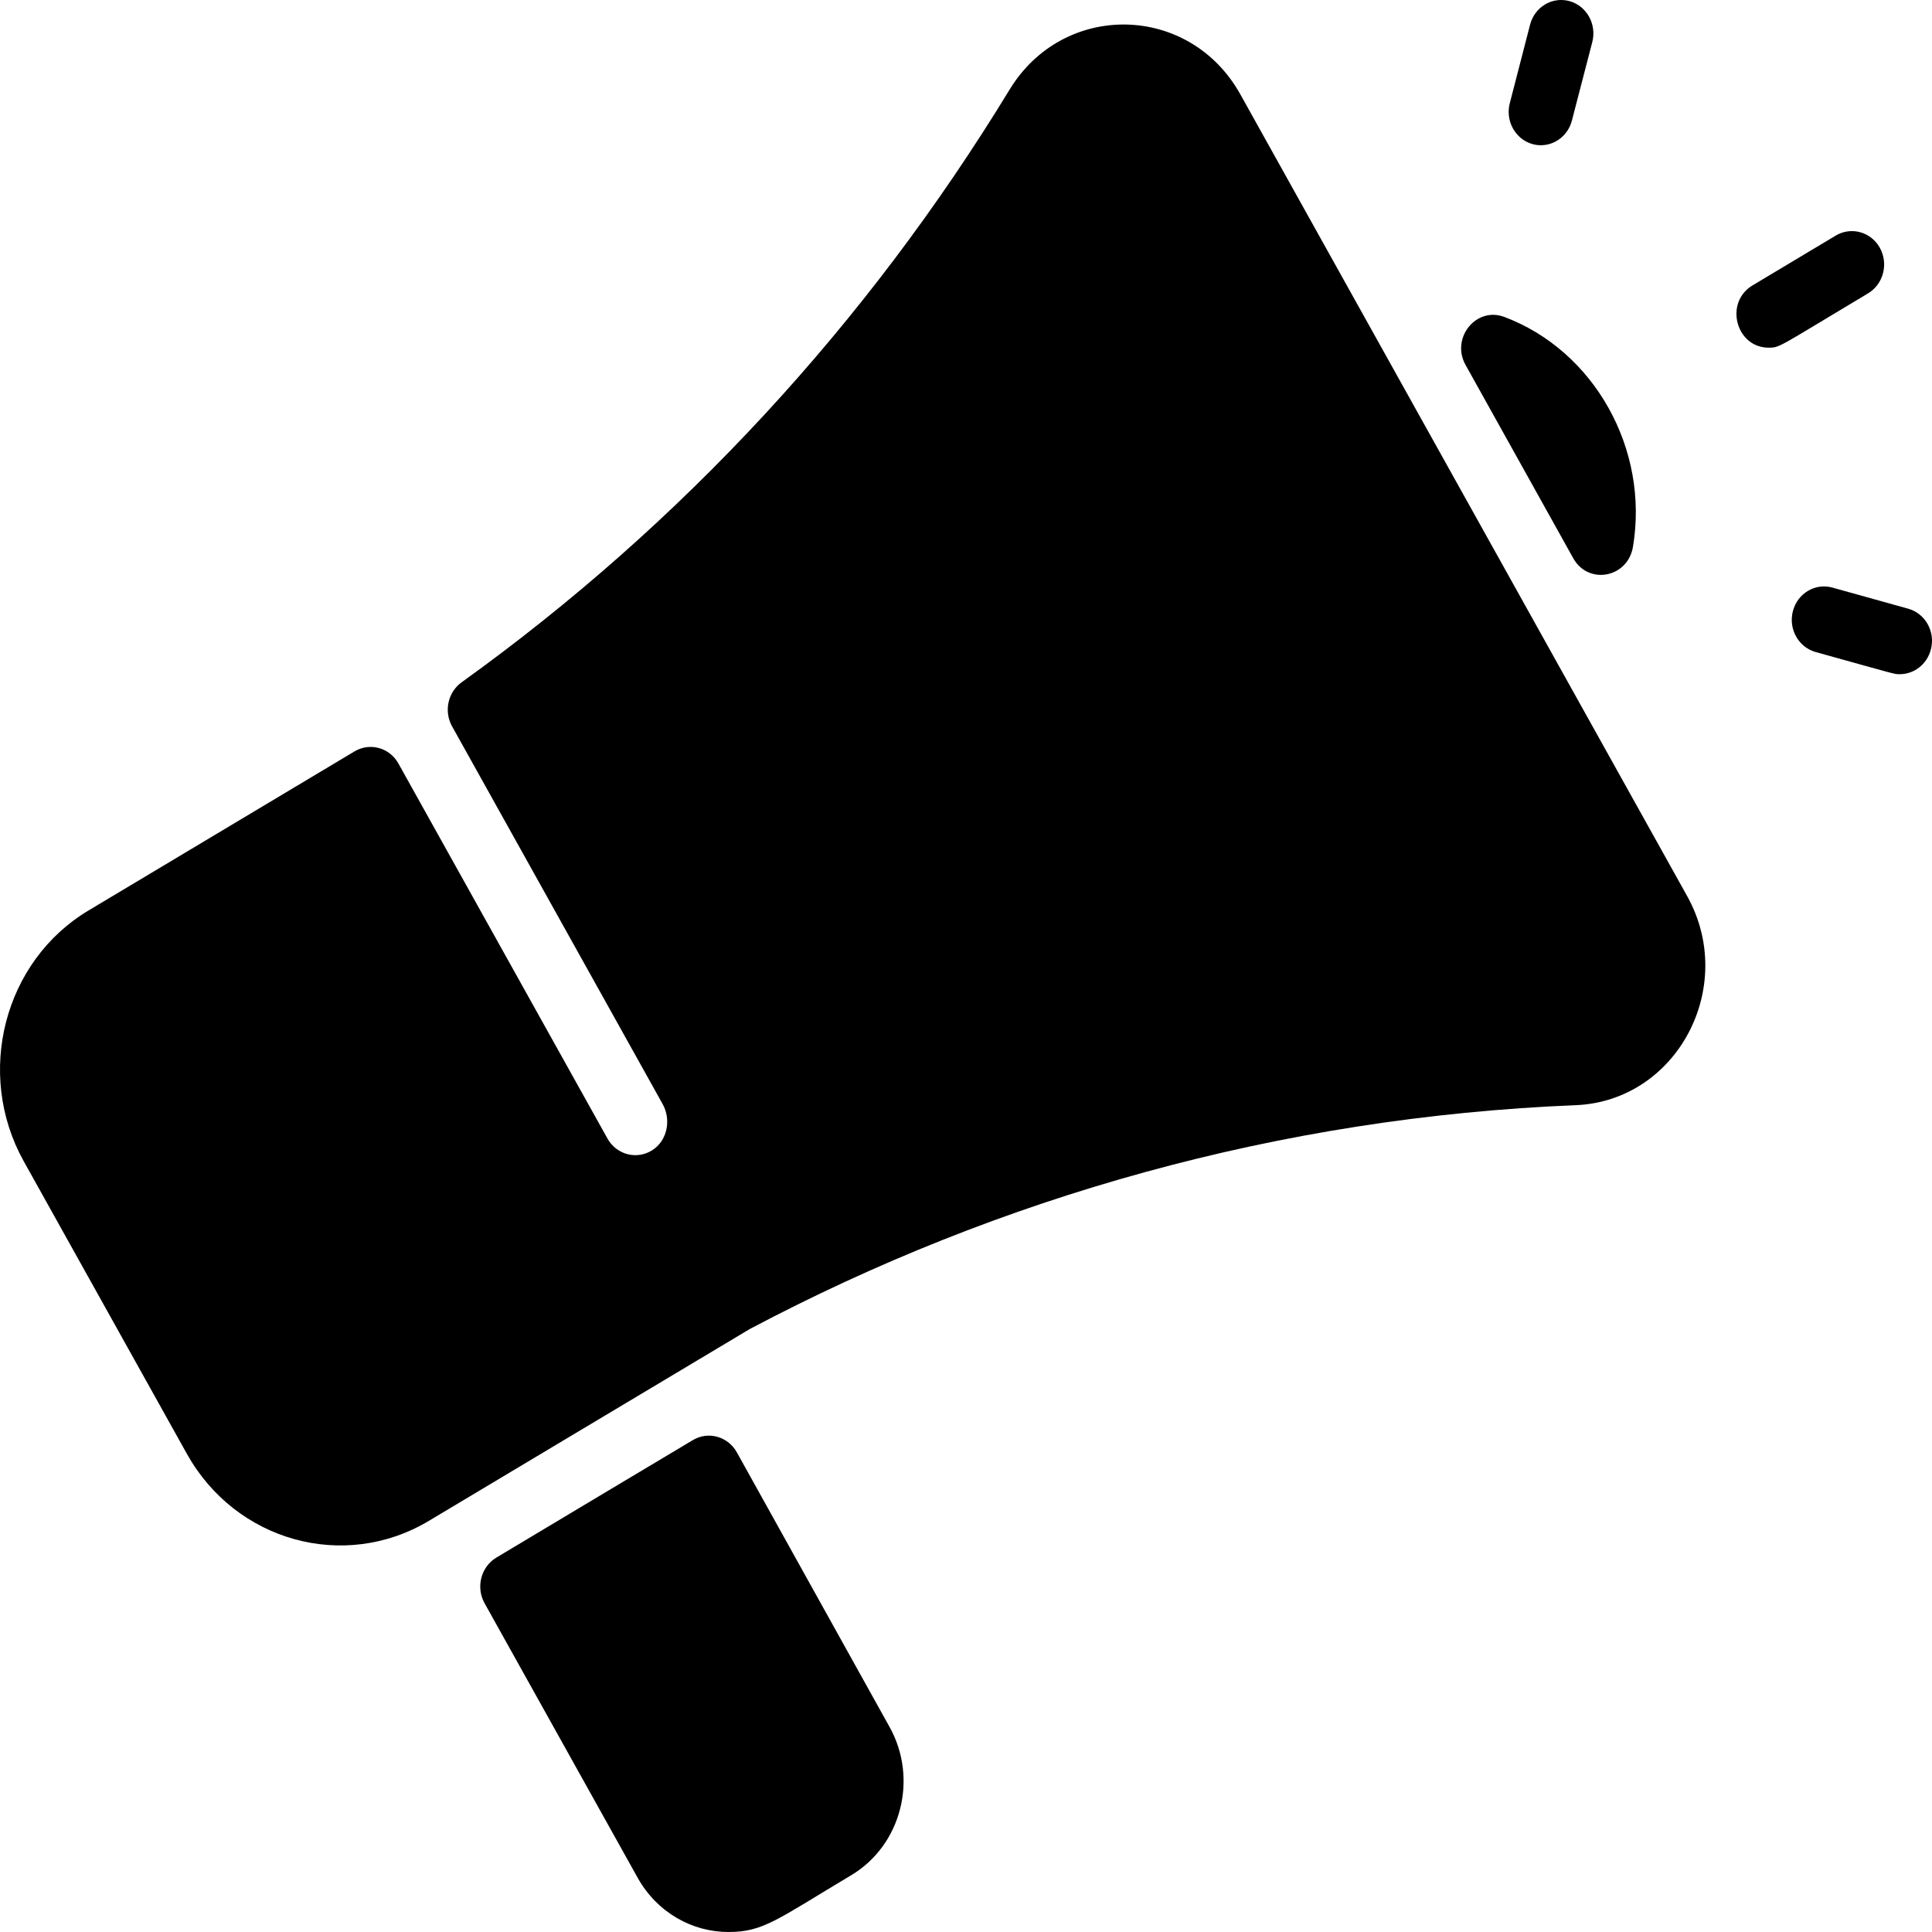
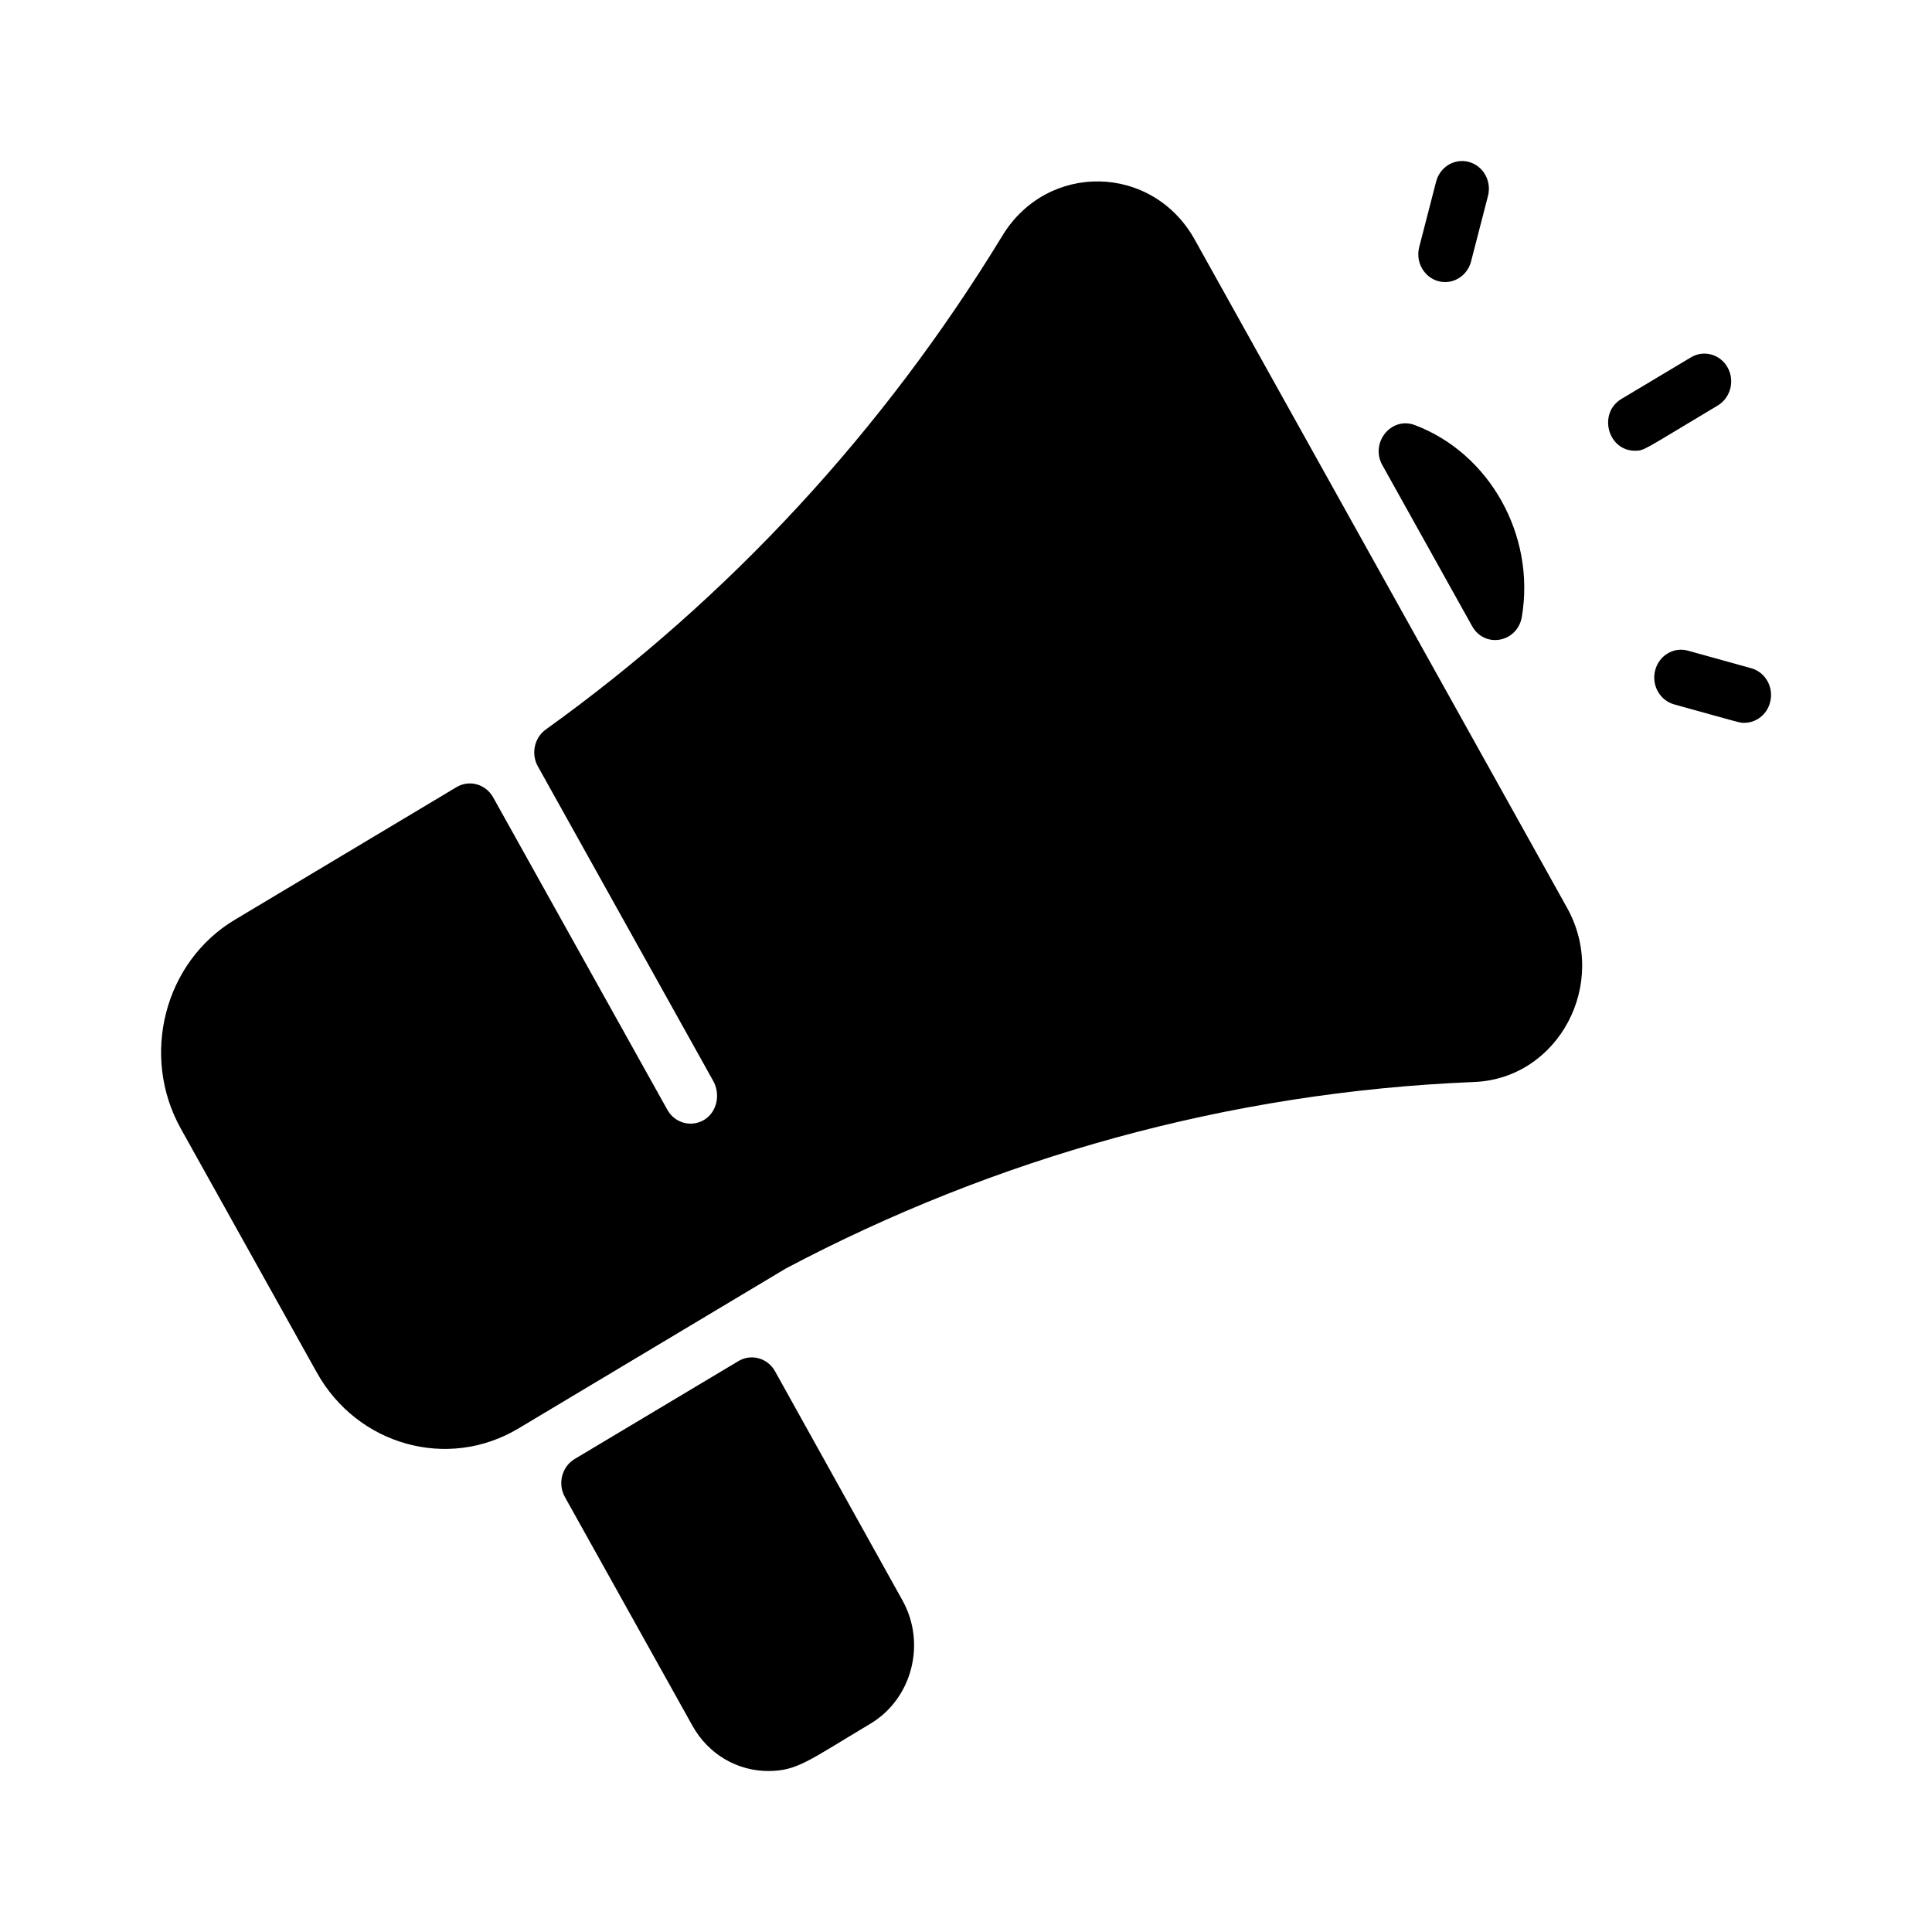
<svg xmlns="http://www.w3.org/2000/svg" width="24" height="24" viewBox="0 0 24 24" fill="none">
  <rect width="24" height="24" fill="none" />
-   <path d="M19.573 13.729C15.896 13.878 12.416 14.868 9.315 16.509L5.327 18.893C4.273 19.523 2.926 19.145 2.321 18.059L0.294 14.424C-0.312 13.335 0.049 11.938 1.1 11.31L4.404 9.334C4.595 9.22 4.84 9.287 4.95 9.486L7.546 14.143C7.659 14.345 7.91 14.411 8.103 14.288C8.29 14.169 8.341 13.91 8.231 13.714L5.616 9.023C5.512 8.837 5.563 8.599 5.734 8.476C8.462 6.517 10.769 4.023 12.541 1.114C13.212 0.011 14.777 0.04 15.408 1.172L20.957 11.129C21.588 12.258 20.833 13.678 19.573 13.729ZM20.285 6.794C20.49 5.576 19.801 4.355 18.687 3.937C18.337 3.805 18.019 4.2 18.206 4.534C18.649 5.329 19.093 6.127 19.543 6.934C19.731 7.271 20.22 7.178 20.285 6.794ZM11.051 21.454L9.153 18.041C9.042 17.843 8.797 17.775 8.606 17.89C7.577 18.504 7.538 18.528 6.166 19.349C5.975 19.463 5.909 19.717 6.019 19.915L7.921 23.326C8.165 23.762 8.603 24 9.049 24C9.482 24 9.648 23.848 10.575 23.294C11.196 22.923 11.409 22.097 11.051 21.454ZM23.206 3.644C23.397 3.53 23.462 3.276 23.352 3.078C23.241 2.88 22.997 2.812 22.805 2.926L21.771 3.545C21.416 3.757 21.564 4.319 21.971 4.319C22.113 4.319 22.085 4.314 23.206 3.644ZM19.527 1.497L19.78 0.522C19.837 0.301 19.71 0.073 19.497 0.014C19.283 -0.045 19.064 0.086 19.007 0.307L18.755 1.283C18.687 1.545 18.878 1.804 19.141 1.804C19.318 1.804 19.479 1.682 19.527 1.497ZM23.986 8.068C24.044 7.847 23.917 7.62 23.703 7.561L22.762 7.299C22.548 7.24 22.329 7.371 22.272 7.592C22.214 7.813 22.341 8.04 22.555 8.1C23.585 8.386 23.528 8.375 23.6 8.375C23.777 8.375 23.938 8.253 23.986 8.068Z" fill="black" />
+   <path d="M18.312 13.441C15.248 13.565 12.348 14.39 9.763 15.757L6.44 17.745C5.562 18.27 4.439 17.954 3.935 17.049L2.246 14.02C1.741 13.113 2.042 11.948 2.918 11.425L5.671 9.778C5.83 9.683 6.034 9.74 6.126 9.905L8.29 13.786C8.383 13.954 8.593 14.009 8.754 13.907C8.909 13.808 8.951 13.592 8.86 13.428L6.681 9.519C6.595 9.364 6.637 9.166 6.779 9.063C9.052 7.431 10.975 5.352 12.452 2.928C13.011 2.009 14.315 2.033 14.841 2.976L19.465 11.274C19.991 12.215 19.362 13.399 18.312 13.441ZM18.905 7.662C19.076 6.647 18.502 5.629 17.574 5.28C17.282 5.171 17.017 5.5 17.172 5.778C17.541 6.441 17.912 7.106 18.287 7.778C18.444 8.059 18.851 7.981 18.905 7.662ZM11.21 19.879L9.628 17.035C9.536 16.869 9.332 16.813 9.173 16.908C8.315 17.42 8.283 17.44 7.139 18.124C6.98 18.219 6.925 18.43 7.017 18.596L8.602 21.438C8.805 21.802 9.17 22 9.542 22C9.903 22 10.041 21.873 10.813 21.412C11.331 21.102 11.509 20.414 11.21 19.879ZM21.339 5.037C21.498 4.941 21.553 4.73 21.461 4.565C21.369 4.4 21.165 4.343 21.006 4.439L20.143 4.955C19.848 5.131 19.971 5.599 20.31 5.599C20.429 5.599 20.405 5.595 21.339 5.037ZM18.274 3.248L18.484 2.435C18.532 2.25 18.426 2.061 18.248 2.012C18.07 1.963 17.888 2.072 17.84 2.256L17.63 3.069C17.573 3.288 17.732 3.504 17.952 3.504C18.099 3.504 18.234 3.402 18.274 3.248ZM21.989 8.723C22.037 8.539 21.932 8.35 21.754 8.301L20.969 8.083C20.791 8.033 20.608 8.143 20.561 8.327C20.513 8.511 20.619 8.7 20.796 8.75C21.655 8.988 21.608 8.979 21.668 8.979C21.815 8.979 21.95 8.878 21.989 8.723Z" fill="black" />
</svg>
